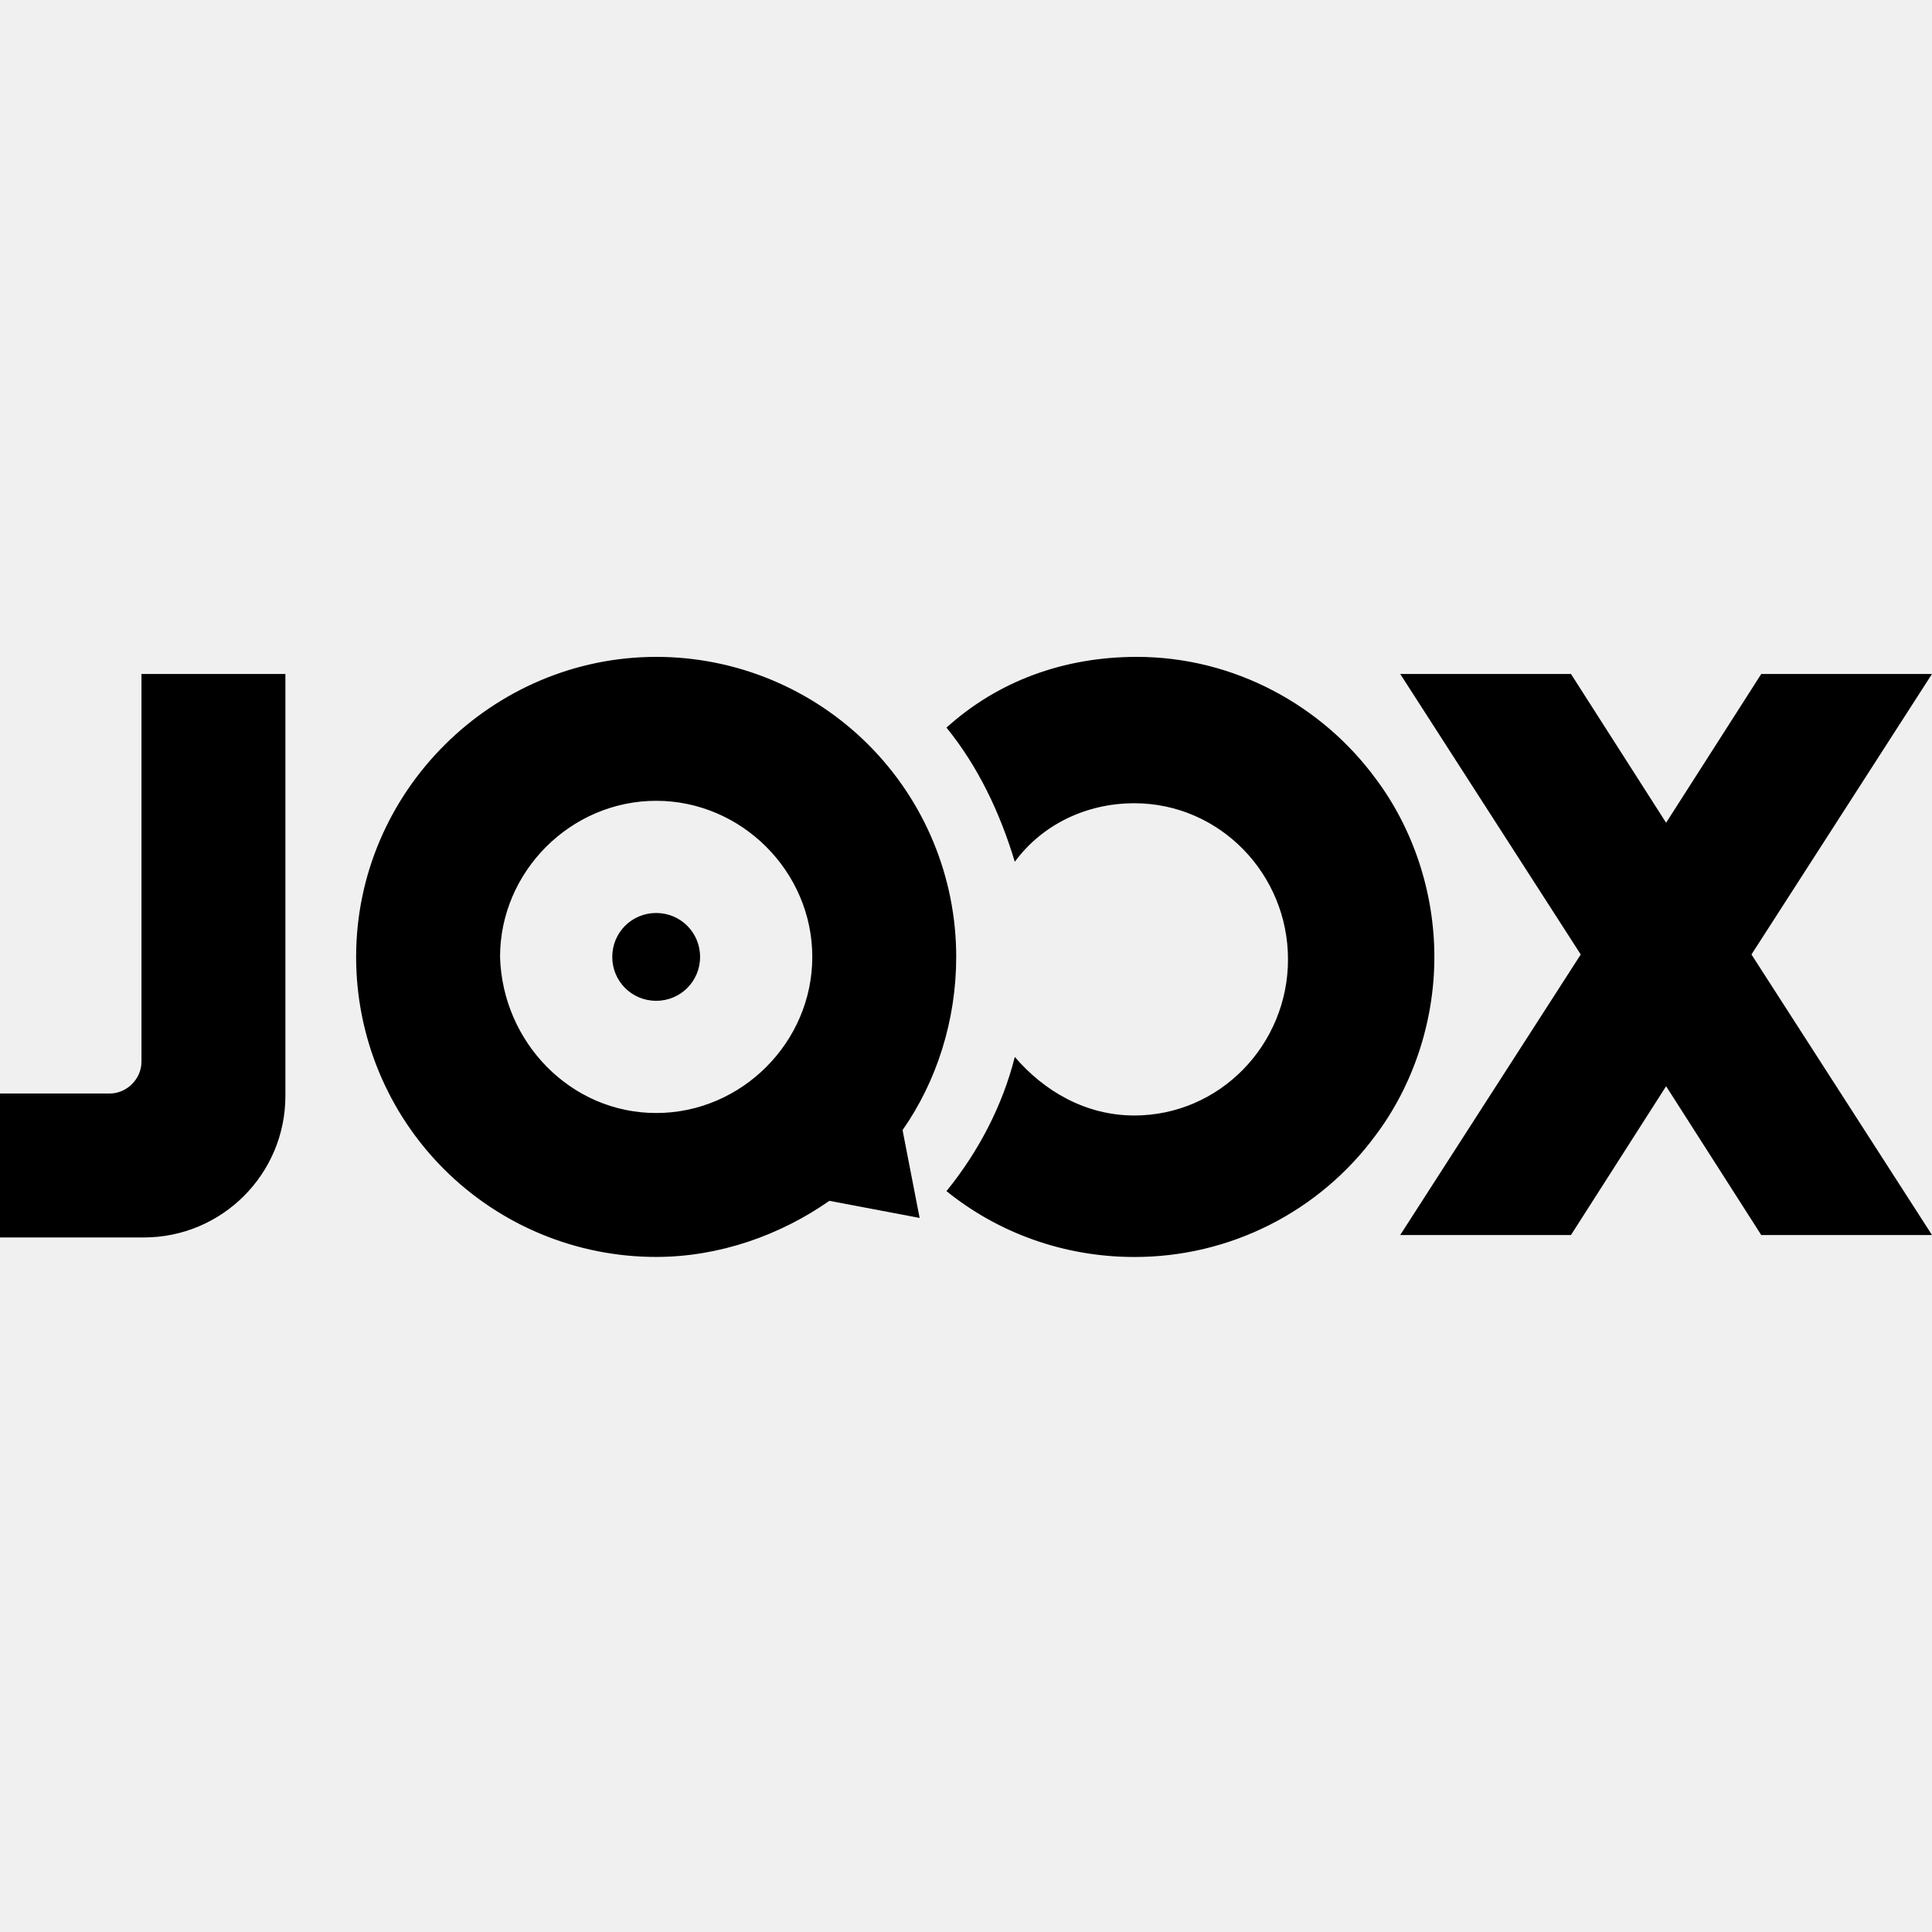
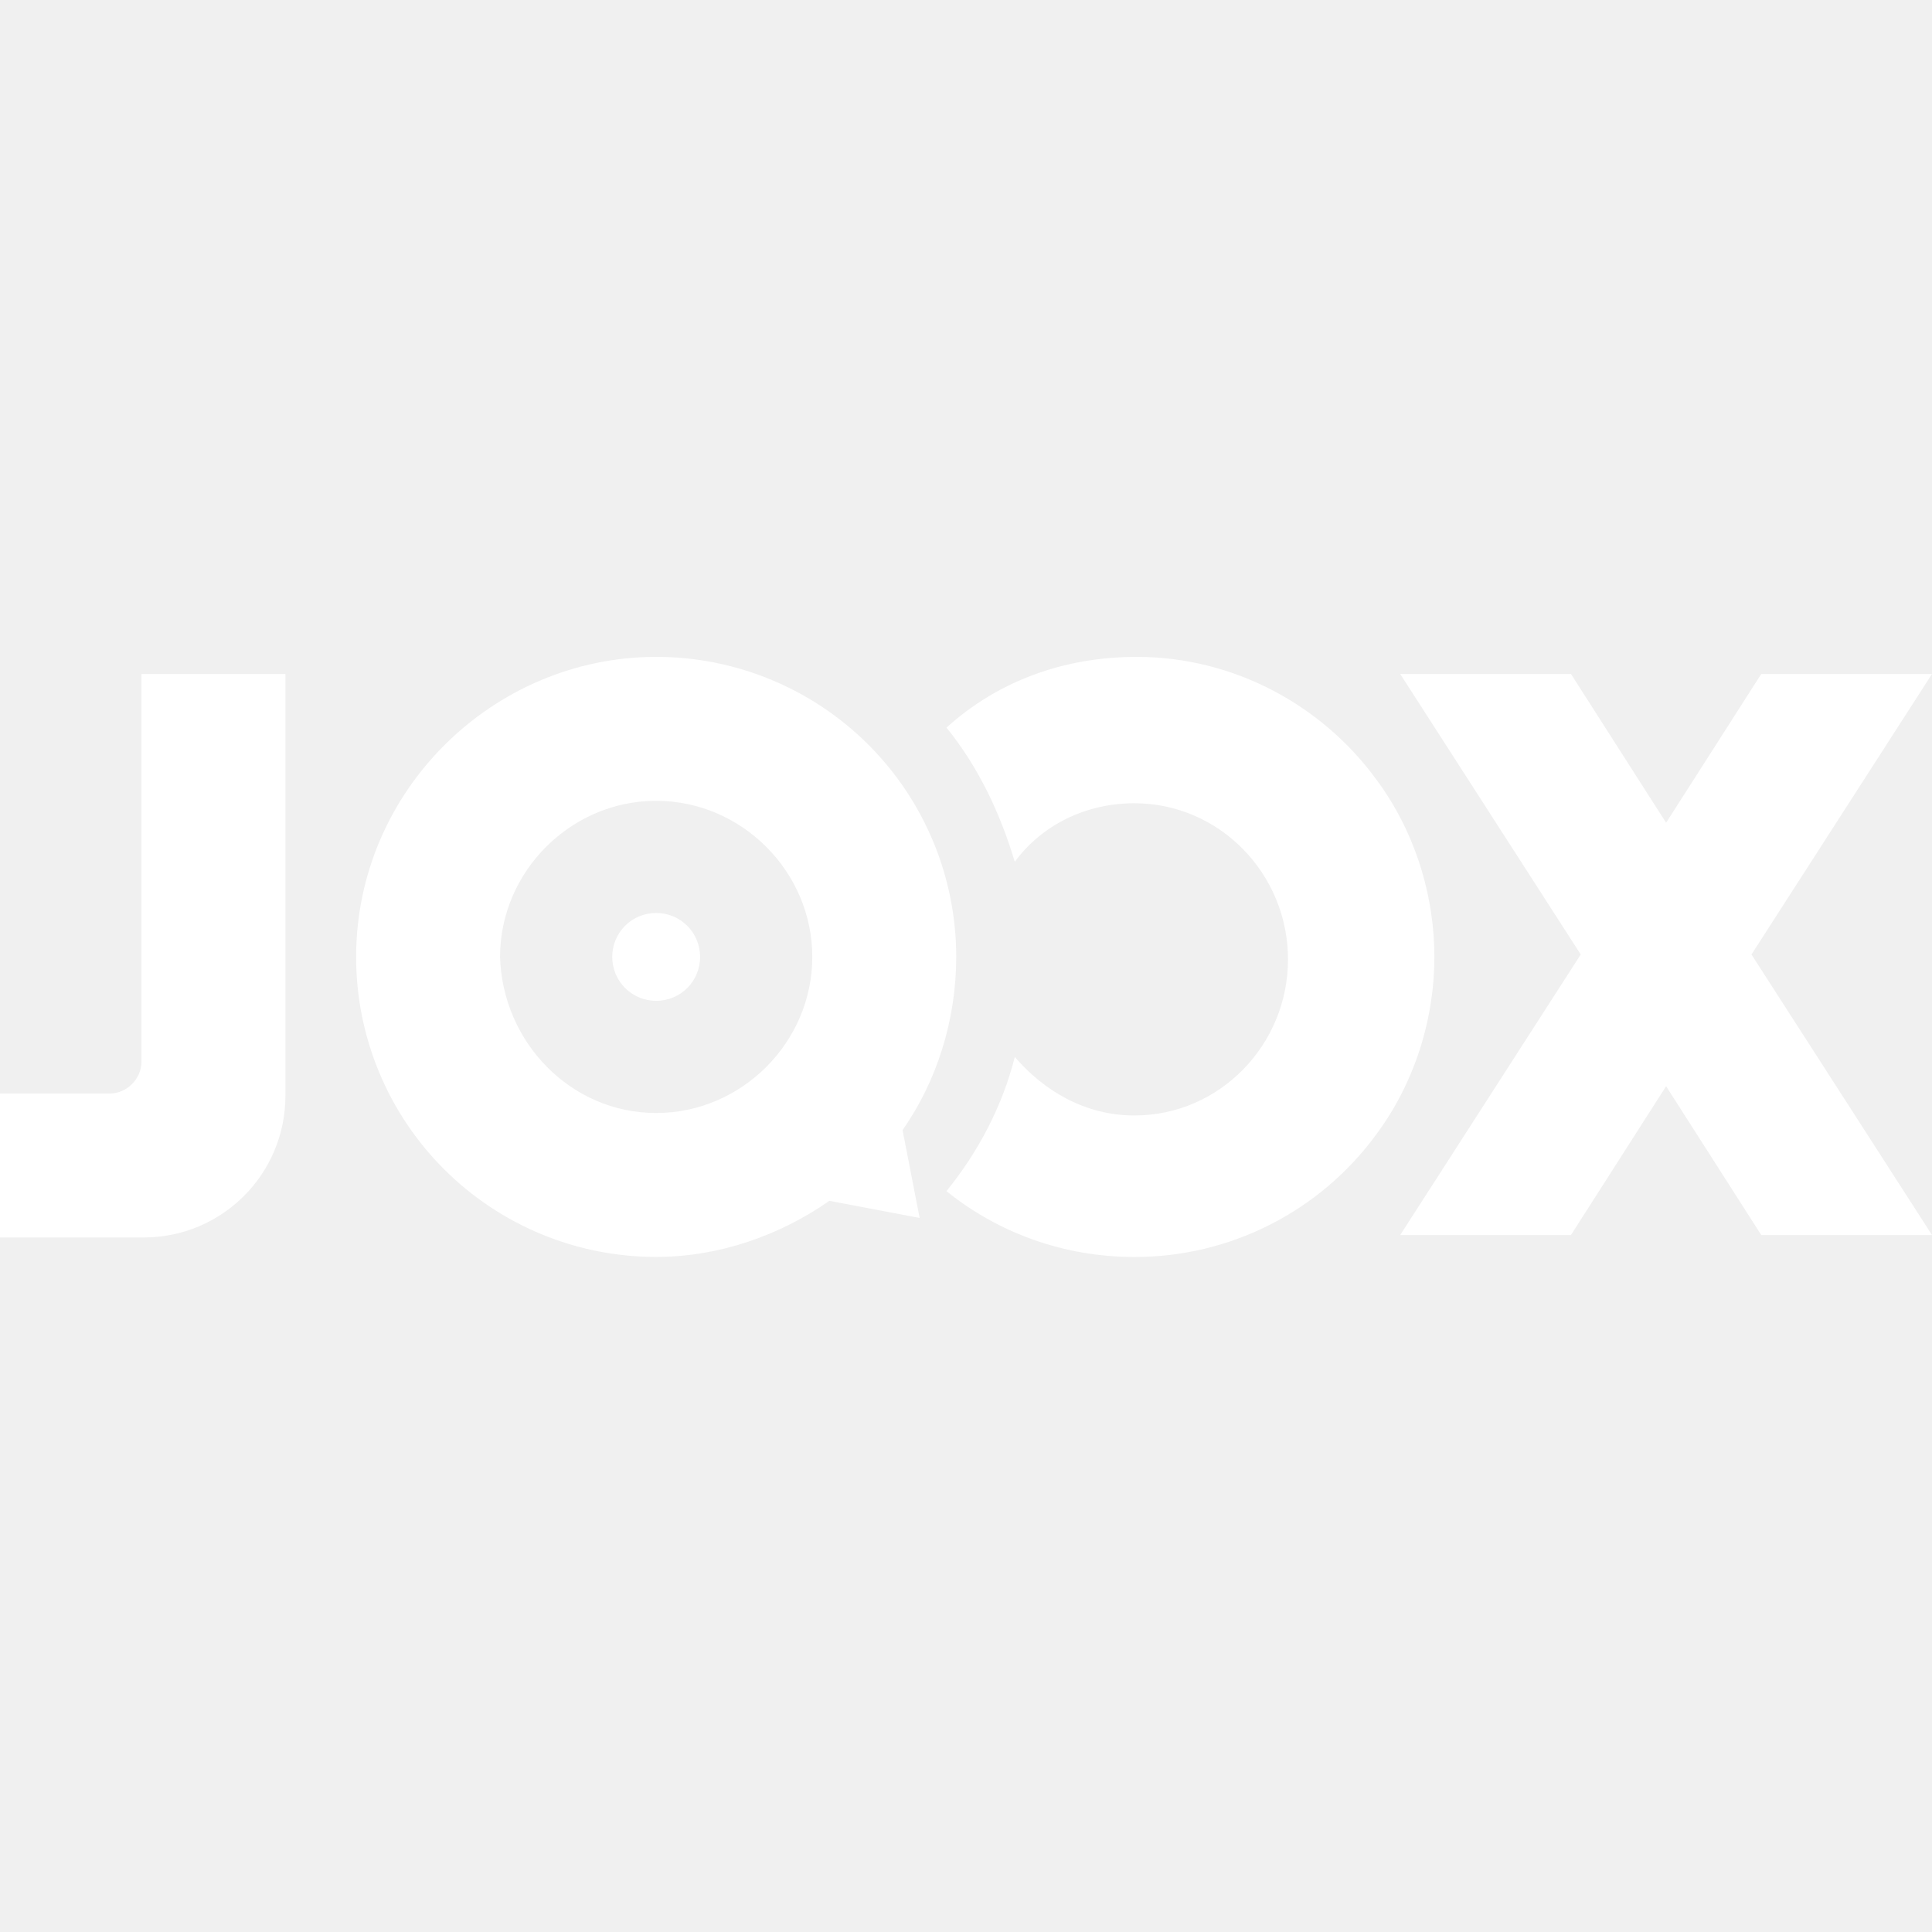
- <svg xmlns="http://www.w3.org/2000/svg" t="1773219356601" class="icon" viewBox="0 0 3200 1024" version="1.1" p-id="12037" width="48" height="48">
-   <path d="M2278.827 202.027c60.587 80.811 96.939 185.856 96.939 294.955 0 109.056-36.352 214.144-96.981 294.955a495.275 495.275 0 0 1-400 202.027c-117.163 0-226.261-40.405-311.125-109.099 52.565-64.64 92.928-141.44 113.152-222.251 48.469 56.576 117.163 96.981 197.973 96.981 141.44 0 254.549-117.163 254.549-258.56 0-141.44-113.109-258.603-254.549-258.603-80.811 0-153.515 36.352-197.973 96.981-24.235-80.811-60.587-157.611-113.152-222.251C1652.565 40.405 1761.621 0 1882.88 0c161.621 0 307.072 80.811 395.947 202.027zM234.283 670.72c0 28.288-24.235 52.48-52.48 52.48H0v238.421h238.379a234.496 234.496 0 0 0 234.325-234.325V28.288H234.325V670.72zM2917.205 28.288l-157.611 246.443L2602.027 28.288h-282.837l299.008 464.64-299.008 464.64h282.837l157.568-246.443 157.568 246.443H3200l-299.008-464.64L3200 28.288h-282.837zM1494.912 783.787l28.288 145.493-149.504-28.331c-80.811 56.576-181.803 92.928-286.891 92.928a496.64 496.64 0 0 1-496.939-496.939C589.909 222.208 816.171 0 1086.891 0A496.64 496.64 0 0 1 1583.787 496.981c0 105.045-32.299 206.08-88.875 286.848z m-408.064-28.288c141.397 0 258.56-117.163 258.56-258.56 0-141.44-117.163-258.56-258.56-258.56-141.44 0-258.603 117.12-258.603 258.56 4.053 141.397 117.163 258.56 258.56 258.56z m0-331.307c-40.448 0-72.747 32.341-72.747 72.747 0 40.405 32.341 72.704 72.747 72.704 40.405 0 72.704-32.299 72.704-72.704s-32.341-72.747-72.704-72.747z" fill="#000000" p-id="12038" />
+ <svg xmlns="http://www.w3.org/2000/svg" t="1773231732572" class="icon" viewBox="0 0 3200 1024" version="1.1" p-id="4934" width="48" height="48">
+   <path d="M2278.827 202.027c60.587 80.811 96.939 185.856 96.939 294.955 0 109.056-36.352 214.144-96.981 294.955a495.275 495.275 0 0 1-400 202.027c-117.163 0-226.261-40.405-311.125-109.099 52.565-64.64 92.928-141.44 113.152-222.251 48.469 56.576 117.163 96.981 197.973 96.981 141.44 0 254.549-117.163 254.549-258.56 0-141.44-113.109-258.603-254.549-258.603-80.811 0-153.515 36.352-197.973 96.981-24.235-80.811-60.587-157.611-113.152-222.251C1652.565 40.405 1761.621 0 1882.88 0c161.621 0 307.072 80.811 395.947 202.027zM234.283 670.72c0 28.288-24.235 52.48-52.48 52.48H0v238.421h238.379a234.496 234.496 0 0 0 234.325-234.325V28.288H234.325V670.72zM2917.205 28.288l-157.611 246.443L2602.027 28.288h-282.837l299.008 464.64-299.008 464.64h282.837l157.568-246.443 157.568 246.443H3200l-299.008-464.64L3200 28.288h-282.837zM1494.912 783.787l28.288 145.493-149.504-28.331c-80.811 56.576-181.803 92.928-286.891 92.928a496.64 496.64 0 0 1-496.939-496.939C589.909 222.208 816.171 0 1086.891 0A496.64 496.64 0 0 1 1583.787 496.981c0 105.045-32.299 206.08-88.875 286.848z m-408.064-28.288c141.397 0 258.56-117.163 258.56-258.56 0-141.44-117.163-258.56-258.56-258.56-141.44 0-258.603 117.12-258.603 258.56 4.053 141.397 117.163 258.56 258.56 258.56z m0-331.307c-40.448 0-72.747 32.341-72.747 72.747 0 40.405 32.341 72.704 72.747 72.704 40.405 0 72.704-32.299 72.704-72.704s-32.341-72.747-72.704-72.747z" fill="#ffffff" p-id="4935" />
</svg>
